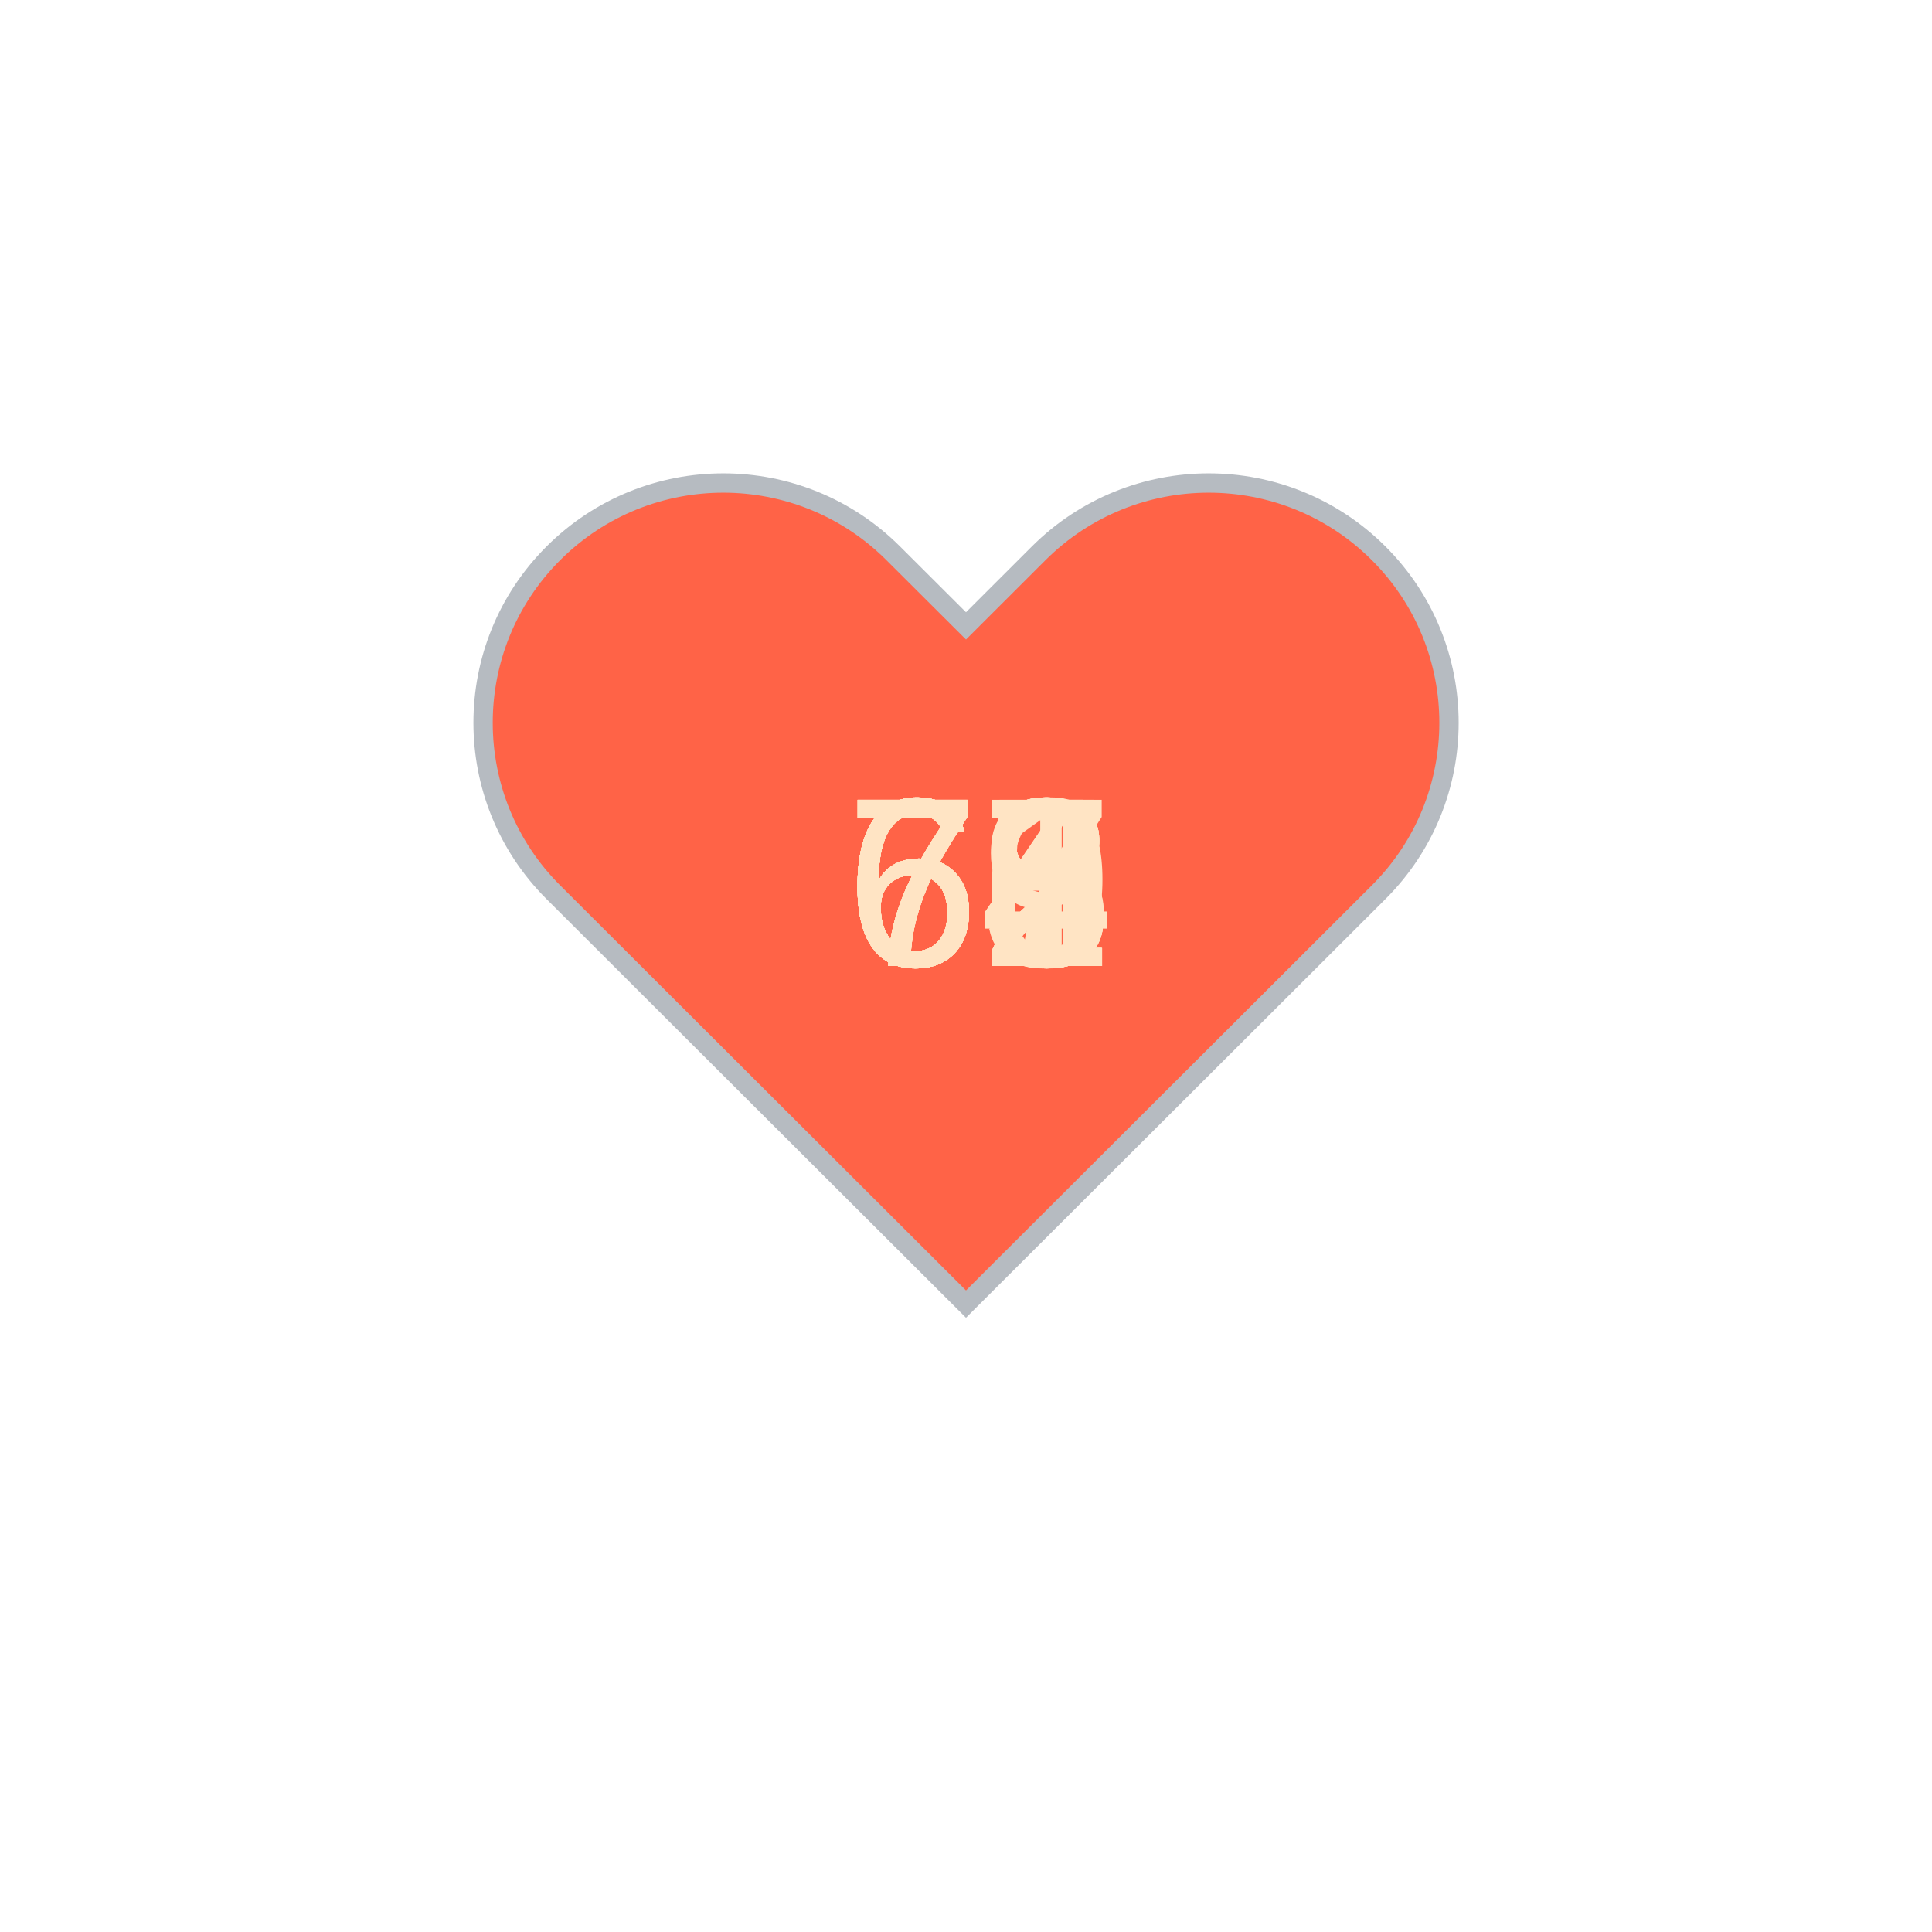
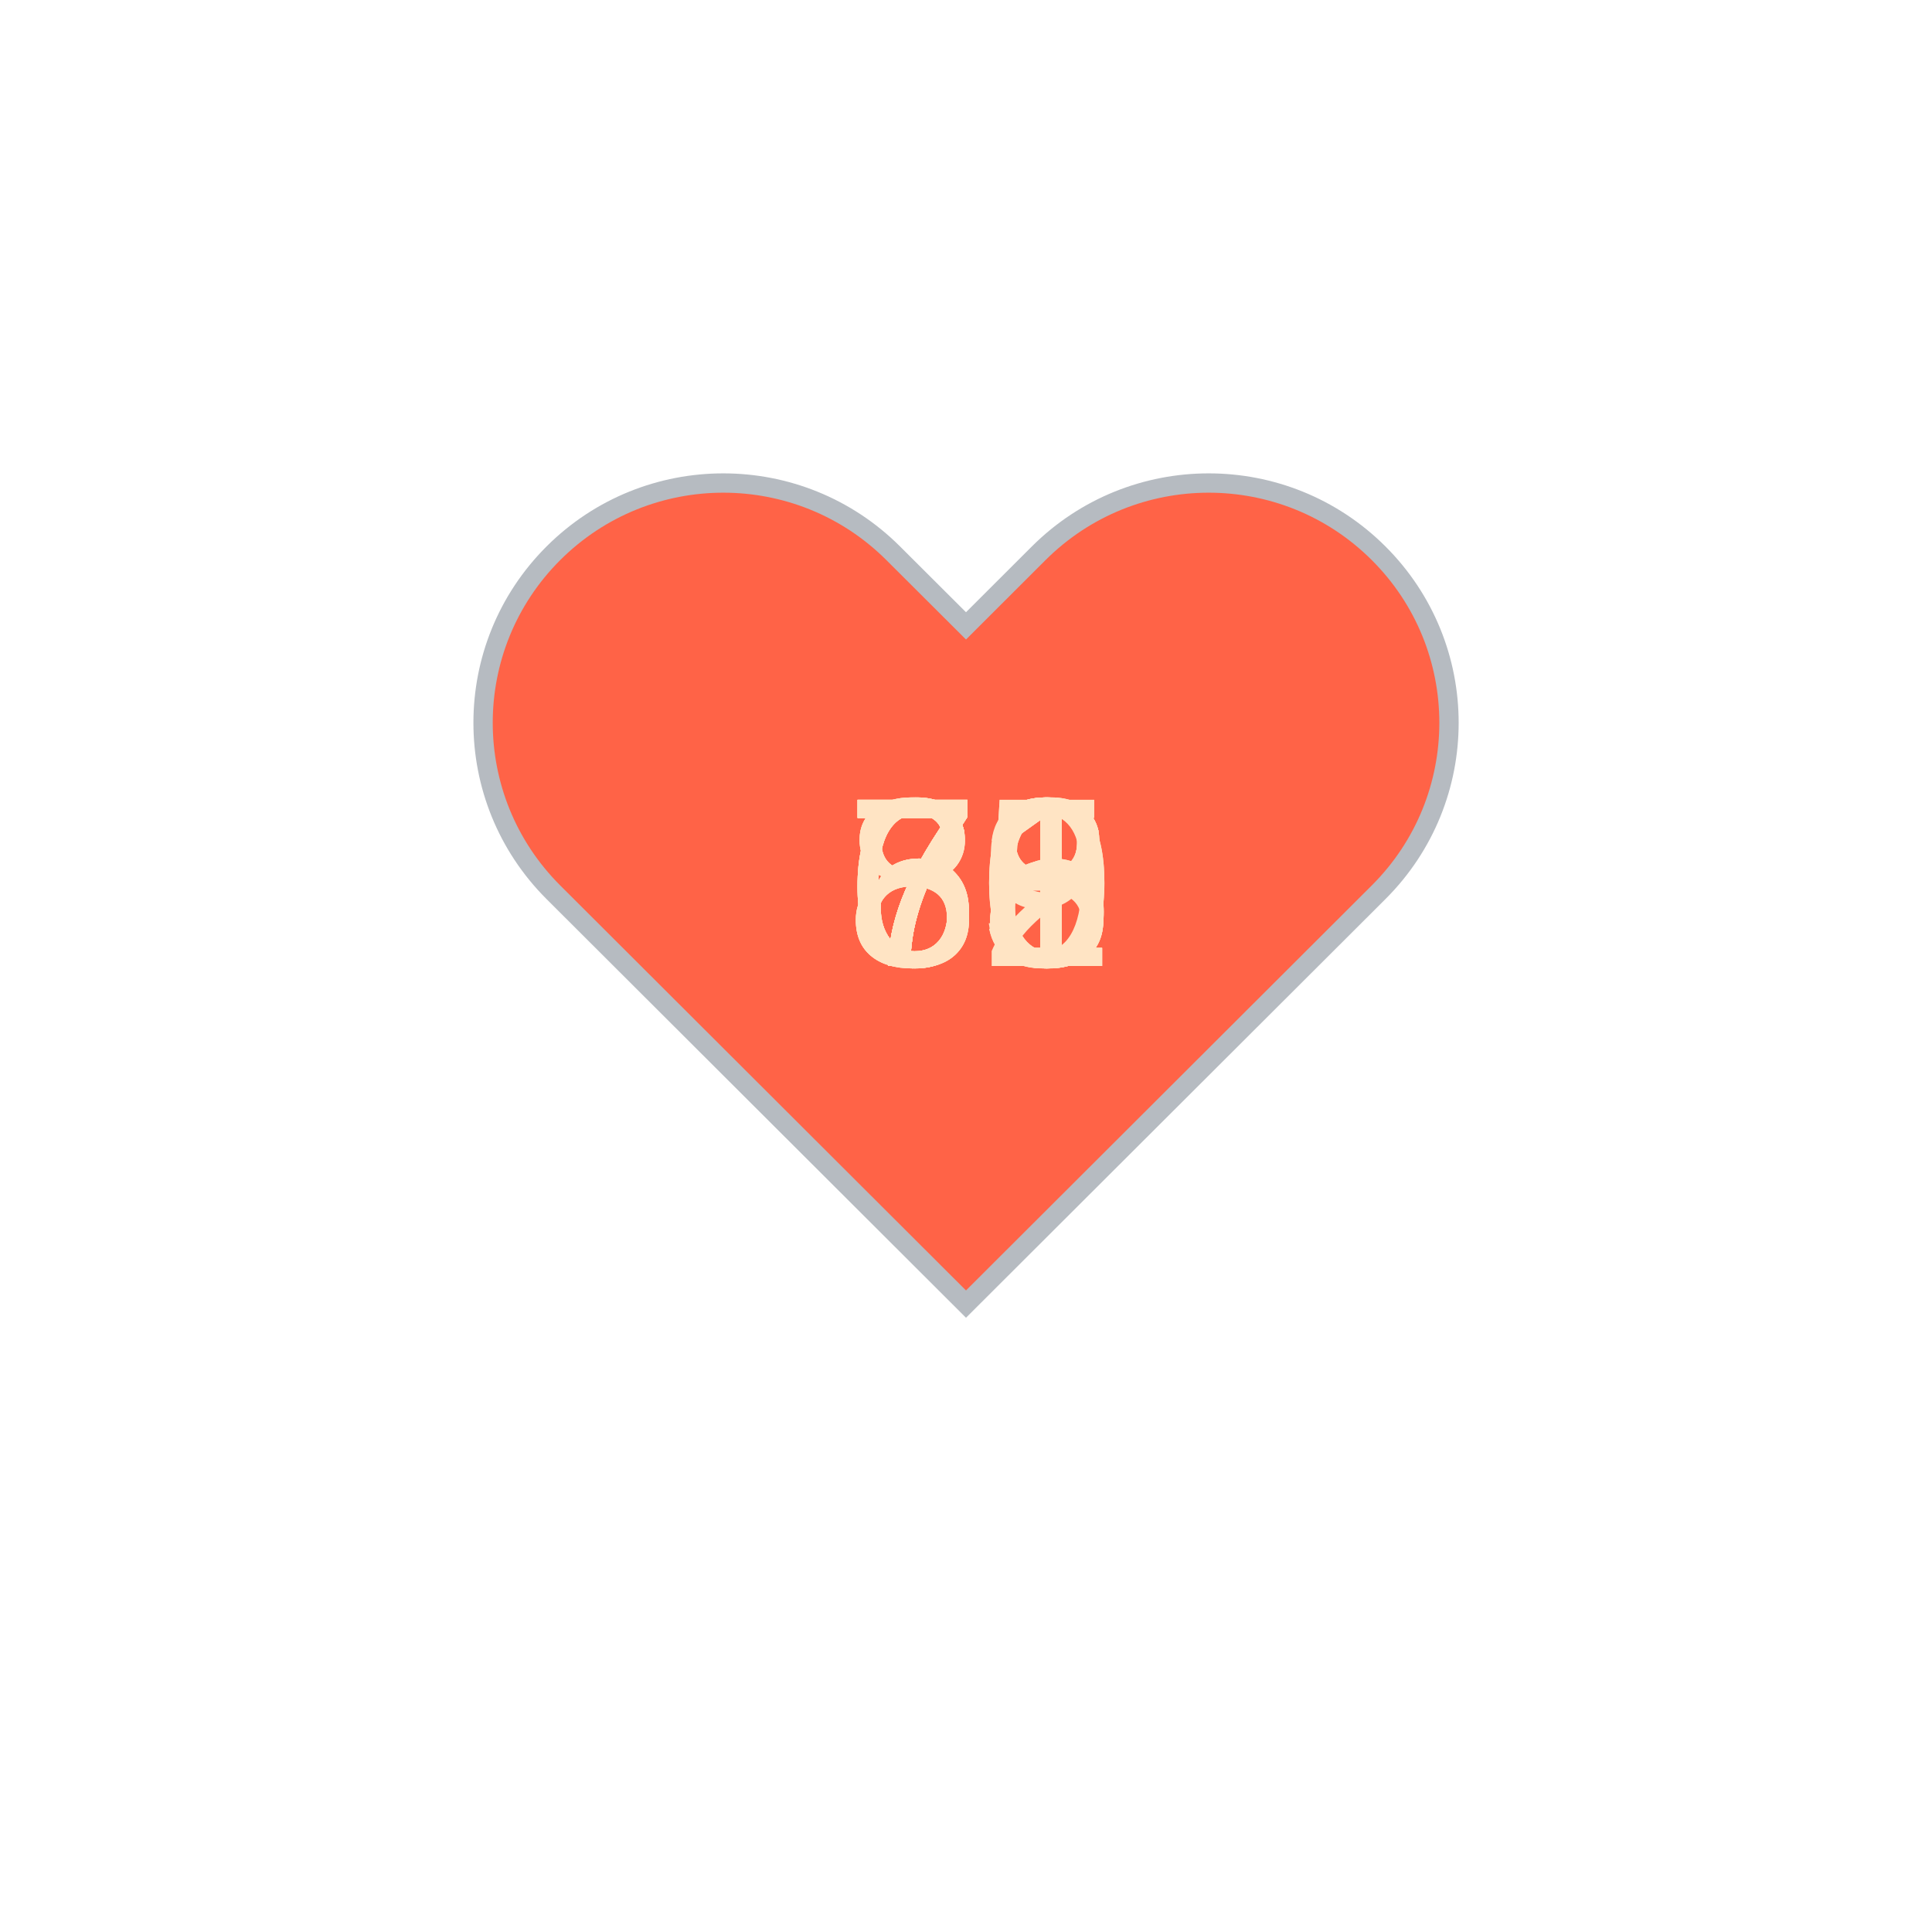
<svg xmlns="http://www.w3.org/2000/svg" baseProfile="full" height="150" version="1.1" viewBox="0,0,200,200" width="150">
  <defs />
  <g transform="translate(100 100)">
    <path d="M92.71,7.27L92.71,7.27c-9.71-9.69-25.46-9.69-35.18,0L50,14.79l-7.54-7.52C32.75-2.42,17-2.42,7.29,7.27v0 c-9.71,9.69-9.71,25.41,0,35.1L50,85l42.71-42.63C102.43,32.68,102.43,16.96,92.71,7.27z" fill="tomato" stroke="#B6BBC1" stroke-width="2" transform="translate(-50 -50)" />
-     <animateTransform additive="sum" attributeName="transform" dur="36s" repeatCount="indefinite" type="scale" values="1.25;1;1.25;1;1.125;1;0.875;1;1.125;1;0.75;1;1.125;1;1.125;1;0.75;1;1.25;1;1.5;1;1.25;1;0.75;1;1.125;1;0.875;" />
-     <text fill="bisque" style="font-size:25px; font-family:Arial" transform="translate(-12.5 0)">72<animate attributeName="opacity" dur="36s" keyTimes="0;0.07;0.13;0.2;0.27;0.33;0.4;0.47;0.53;0.6;0.67;0.73;0.8;0.87;0.93;1.0" repeatCount="indefinite" values="1;0;0;0;0;0;0;0;0;0;0;0;0;0;0;0" />
+     <animateTransform additive="sum" attributeName="transform" dur="36s" repeatCount="indefinite" type="scale" values="0.875;1;1.125;1;1.5;1;0.75;1;1.25;1;1.25;1;0.875;1;1.25;1;1.125;1;0.875;1;1.125;1;1.125;1;0.875;1;0.75;1;0.875;" />
+     <text fill="bisque" style="font-size:25px; font-family:Arial" transform="translate(-12.5 0)">68<animate attributeName="opacity" dur="36s" keyTimes="0;0.07;0.13;0.2;0.27;0.33;0.4;0.47;0.53;0.6;0.67;0.73;0.8;0.87;0.93;1.0" repeatCount="indefinite" values="1;0;0;0;0;0;0;0;0;0;0;0;0;0;0;0" />
    </text>
-     <text fill="bisque" style="font-size:25px; font-family:Arial" transform="translate(-12.5 0)">72<animate attributeName="opacity" dur="36s" keyTimes="0;0.07;0.13;0.2;0.27;0.33;0.4;0.47;0.53;0.6;0.67;0.73;0.8;0.87;0.93;1.0" repeatCount="indefinite" values="0;1;0;0;0;0;0;0;0;0;0;0;0;0;0;0" />
+     <text fill="bisque" style="font-size:25px; font-family:Arial" transform="translate(-12.5 0)">73<animate attributeName="opacity" dur="36s" keyTimes="0;0.07;0.13;0.2;0.27;0.33;0.4;0.47;0.53;0.6;0.67;0.73;0.8;0.87;0.93;1.0" repeatCount="indefinite" values="0;1;0;0;0;0;0;0;0;0;0;0;0;0;0;0" />
    </text>
-     <text fill="bisque" style="font-size:25px; font-family:Arial" transform="translate(-12.5 0)">68<animate attributeName="opacity" dur="36s" keyTimes="0;0.07;0.13;0.2;0.27;0.33;0.4;0.47;0.53;0.6;0.67;0.73;0.8;0.87;0.93;1.0" repeatCount="indefinite" values="0;0;1;0;0;0;0;0;0;0;0;0;0;0;0;0" />
+     <text fill="bisque" style="font-size:25px; font-family:Arial" transform="translate(-12.5 0)">88<animate attributeName="opacity" dur="36s" keyTimes="0;0.07;0.13;0.2;0.27;0.33;0.4;0.47;0.53;0.6;0.67;0.73;0.8;0.87;0.93;1.0" repeatCount="indefinite" values="0;0;1;0;0;0;0;0;0;0;0;0;0;0;0;0" />
    </text>
-     <text fill="bisque" style="font-size:25px; font-family:Arial" transform="translate(-12.5 0)">67<animate attributeName="opacity" dur="36s" keyTimes="0;0.07;0.13;0.2;0.27;0.33;0.4;0.47;0.53;0.6;0.67;0.73;0.8;0.87;0.93;1.0" repeatCount="indefinite" values="0;0;0;1;0;0;0;0;0;0;0;0;0;0;0;0" />
+     <text fill="bisque" style="font-size:25px; font-family:Arial" transform="translate(-12.5 0)">65<animate attributeName="opacity" dur="36s" keyTimes="0;0.07;0.13;0.2;0.27;0.33;0.4;0.47;0.53;0.6;0.67;0.73;0.8;0.87;0.93;1.0" repeatCount="indefinite" values="0;0;0;1;0;0;0;0;0;0;0;0;0;0;0;0" />
    </text>
-     <text fill="bisque" style="font-size:25px; font-family:Arial" transform="translate(-12.5 0)">68<animate attributeName="opacity" dur="36s" keyTimes="0;0.07;0.13;0.2;0.27;0.33;0.4;0.47;0.53;0.6;0.67;0.73;0.8;0.87;0.93;1.0" repeatCount="indefinite" values="0;0;0;0;1;0;0;0;0;0;0;0;0;0;0;0" />
+     <text fill="bisque" style="font-size:25px; font-family:Arial" transform="translate(-12.5 0)">81<animate attributeName="opacity" dur="36s" keyTimes="0;0.07;0.13;0.2;0.27;0.33;0.4;0.47;0.53;0.6;0.67;0.73;0.8;0.87;0.93;1.0" repeatCount="indefinite" values="0;0;0;0;1;0;0;0;0;0;0;0;0;0;0;0" />
    </text>
-     <text fill="bisque" style="font-size:25px; font-family:Arial" transform="translate(-12.5 0)">63<animate attributeName="opacity" dur="36s" keyTimes="0;0.07;0.13;0.2;0.27;0.33;0.4;0.47;0.53;0.6;0.67;0.73;0.8;0.87;0.93;1.0" repeatCount="indefinite" values="0;0;0;0;0;1;0;0;0;0;0;0;0;0;0;0" />
+     <text fill="bisque" style="font-size:25px; font-family:Arial" transform="translate(-12.5 0)">79<animate attributeName="opacity" dur="36s" keyTimes="0;0.07;0.13;0.2;0.27;0.33;0.4;0.47;0.53;0.6;0.67;0.73;0.8;0.87;0.93;1.0" repeatCount="indefinite" values="0;0;0;0;0;1;0;0;0;0;0;0;0;0;0;0" />
    </text>
-     <text fill="bisque" style="font-size:25px; font-family:Arial" transform="translate(-12.5 0)">68<animate attributeName="opacity" dur="36s" keyTimes="0;0.07;0.13;0.2;0.27;0.33;0.4;0.47;0.53;0.6;0.67;0.73;0.8;0.87;0.93;1.0" repeatCount="indefinite" values="0;0;0;0;0;0;1;0;0;0;0;0;0;0;0;0" />
+     <text fill="bisque" style="font-size:25px; font-family:Arial" transform="translate(-12.5 0)">71<animate attributeName="opacity" dur="36s" keyTimes="0;0.07;0.13;0.2;0.27;0.33;0.4;0.47;0.53;0.6;0.67;0.73;0.8;0.87;0.93;1.0" repeatCount="indefinite" values="0;0;0;0;0;0;1;0;0;0;0;0;0;0;0;0" />
    </text>
-     <text fill="bisque" style="font-size:25px; font-family:Arial" transform="translate(-12.5 0)">69<animate attributeName="opacity" dur="36s" keyTimes="0;0.07;0.13;0.2;0.27;0.33;0.4;0.47;0.53;0.6;0.67;0.73;0.8;0.87;0.93;1.0" repeatCount="indefinite" values="0;0;0;0;0;0;0;1;0;0;0;0;0;0;0;0" />
+     <text fill="bisque" style="font-size:25px; font-family:Arial" transform="translate(-12.5 0)">80<animate attributeName="opacity" dur="36s" keyTimes="0;0.07;0.13;0.2;0.27;0.33;0.4;0.47;0.53;0.6;0.67;0.73;0.8;0.87;0.93;1.0" repeatCount="indefinite" values="0;0;0;0;0;0;0;1;0;0;0;0;0;0;0;0" />
    </text>
-     <text fill="bisque" style="font-size:25px; font-family:Arial" transform="translate(-12.5 0)">64<animate attributeName="opacity" dur="36s" keyTimes="0;0.07;0.13;0.2;0.27;0.33;0.4;0.47;0.53;0.6;0.67;0.73;0.8;0.87;0.93;1.0" repeatCount="indefinite" values="0;0;0;0;0;0;0;0;1;0;0;0;0;0;0;0" />
+     <text fill="bisque" style="font-size:25px; font-family:Arial" transform="translate(-12.5 0)">75<animate attributeName="opacity" dur="36s" keyTimes="0;0.07;0.13;0.2;0.27;0.33;0.4;0.47;0.53;0.6;0.67;0.73;0.8;0.87;0.93;1.0" repeatCount="indefinite" values="0;0;0;0;0;0;0;0;1;0;0;0;0;0;0;0" />
    </text>
-     <text fill="bisque" style="font-size:25px; font-family:Arial" transform="translate(-12.5 0)">72<animate attributeName="opacity" dur="36s" keyTimes="0;0.07;0.13;0.2;0.27;0.33;0.4;0.47;0.53;0.6;0.67;0.73;0.8;0.87;0.93;1.0" repeatCount="indefinite" values="0;0;0;0;0;0;0;0;0;1;0;0;0;0;0;0" />
+     <text fill="bisque" style="font-size:25px; font-family:Arial" transform="translate(-12.5 0)">70<animate attributeName="opacity" dur="36s" keyTimes="0;0.07;0.13;0.2;0.27;0.33;0.4;0.47;0.53;0.6;0.67;0.73;0.8;0.87;0.93;1.0" repeatCount="indefinite" values="0;0;0;0;0;0;0;0;0;1;0;0;0;0;0;0" />
    </text>
-     <text fill="bisque" style="font-size:25px; font-family:Arial" transform="translate(-12.5 0)">75<animate attributeName="opacity" dur="36s" keyTimes="0;0.07;0.13;0.2;0.27;0.33;0.4;0.47;0.53;0.6;0.67;0.73;0.8;0.87;0.93;1.0" repeatCount="indefinite" values="0;0;0;0;0;0;0;0;0;0;1;0;0;0;0;0" />
+     <text fill="bisque" style="font-size:25px; font-family:Arial" transform="translate(-12.5 0)">76<animate attributeName="opacity" dur="36s" keyTimes="0;0.07;0.13;0.2;0.27;0.33;0.4;0.47;0.53;0.6;0.67;0.73;0.8;0.87;0.93;1.0" repeatCount="indefinite" values="0;0;0;0;0;0;0;0;0;0;1;0;0;0;0;0" />
    </text>
-     <text fill="bisque" style="font-size:25px; font-family:Arial" transform="translate(-12.5 0)">71<animate attributeName="opacity" dur="36s" keyTimes="0;0.07;0.13;0.2;0.27;0.33;0.4;0.47;0.53;0.6;0.67;0.73;0.8;0.87;0.93;1.0" repeatCount="indefinite" values="0;0;0;0;0;0;0;0;0;0;0;1;0;0;0;0" />
+     <text fill="bisque" style="font-size:25px; font-family:Arial" transform="translate(-12.5 0)">76<animate attributeName="opacity" dur="36s" keyTimes="0;0.07;0.13;0.2;0.27;0.33;0.4;0.47;0.53;0.6;0.67;0.73;0.8;0.87;0.93;1.0" repeatCount="indefinite" values="0;0;0;0;0;0;0;0;0;0;0;1;0;0;0;0" />
    </text>
-     <text fill="bisque" style="font-size:25px; font-family:Arial" transform="translate(-12.5 0)">64<animate attributeName="opacity" dur="36s" keyTimes="0;0.07;0.13;0.2;0.27;0.33;0.4;0.47;0.53;0.6;0.67;0.73;0.8;0.87;0.93;1.0" repeatCount="indefinite" values="0;0;0;0;0;0;0;0;0;0;0;0;1;0;0;0" />
+     <text fill="bisque" style="font-size:25px; font-family:Arial" transform="translate(-12.5 0)">71<animate attributeName="opacity" dur="36s" keyTimes="0;0.07;0.13;0.2;0.27;0.33;0.4;0.47;0.53;0.6;0.67;0.73;0.8;0.87;0.93;1.0" repeatCount="indefinite" values="0;0;0;0;0;0;0;0;0;0;0;0;1;0;0;0" />
    </text>
-     <text fill="bisque" style="font-size:25px; font-family:Arial" transform="translate(-12.5 0)">68<animate attributeName="opacity" dur="36s" keyTimes="0;0.07;0.13;0.2;0.27;0.33;0.4;0.47;0.53;0.6;0.67;0.73;0.8;0.87;0.93;1.0" repeatCount="indefinite" values="0;0;0;0;0;0;0;0;0;0;0;0;0;1;0;0" />
+     <text fill="bisque" style="font-size:25px; font-family:Arial" transform="translate(-12.5 0)">62<animate attributeName="opacity" dur="36s" keyTimes="0;0.07;0.13;0.2;0.27;0.33;0.4;0.47;0.53;0.6;0.67;0.73;0.8;0.87;0.93;1.0" repeatCount="indefinite" values="0;0;0;0;0;0;0;0;0;0;0;0;0;1;0;0" />
    </text>
-     <text fill="bisque" style="font-size:25px; font-family:Arial" transform="translate(-12.5 0)">66<animate attributeName="opacity" dur="36s" keyTimes="0;0.07;0.13;0.2;0.27;0.33;0.4;0.47;0.53;0.6;0.67;0.73;0.8;0.87;0.93;1.0" repeatCount="indefinite" values="0;0;0;0;0;0;0;0;0;0;0;0;0;0;1;0" />
+     <text fill="bisque" style="font-size:25px; font-family:Arial" transform="translate(-12.5 0)">68<animate attributeName="opacity" dur="36s" keyTimes="0;0.07;0.13;0.2;0.27;0.33;0.4;0.47;0.53;0.6;0.67;0.73;0.8;0.87;0.93;1.0" repeatCount="indefinite" values="0;0;0;0;0;0;0;0;0;0;0;0;0;0;1;0" />
    </text>
  </g>
</svg>
